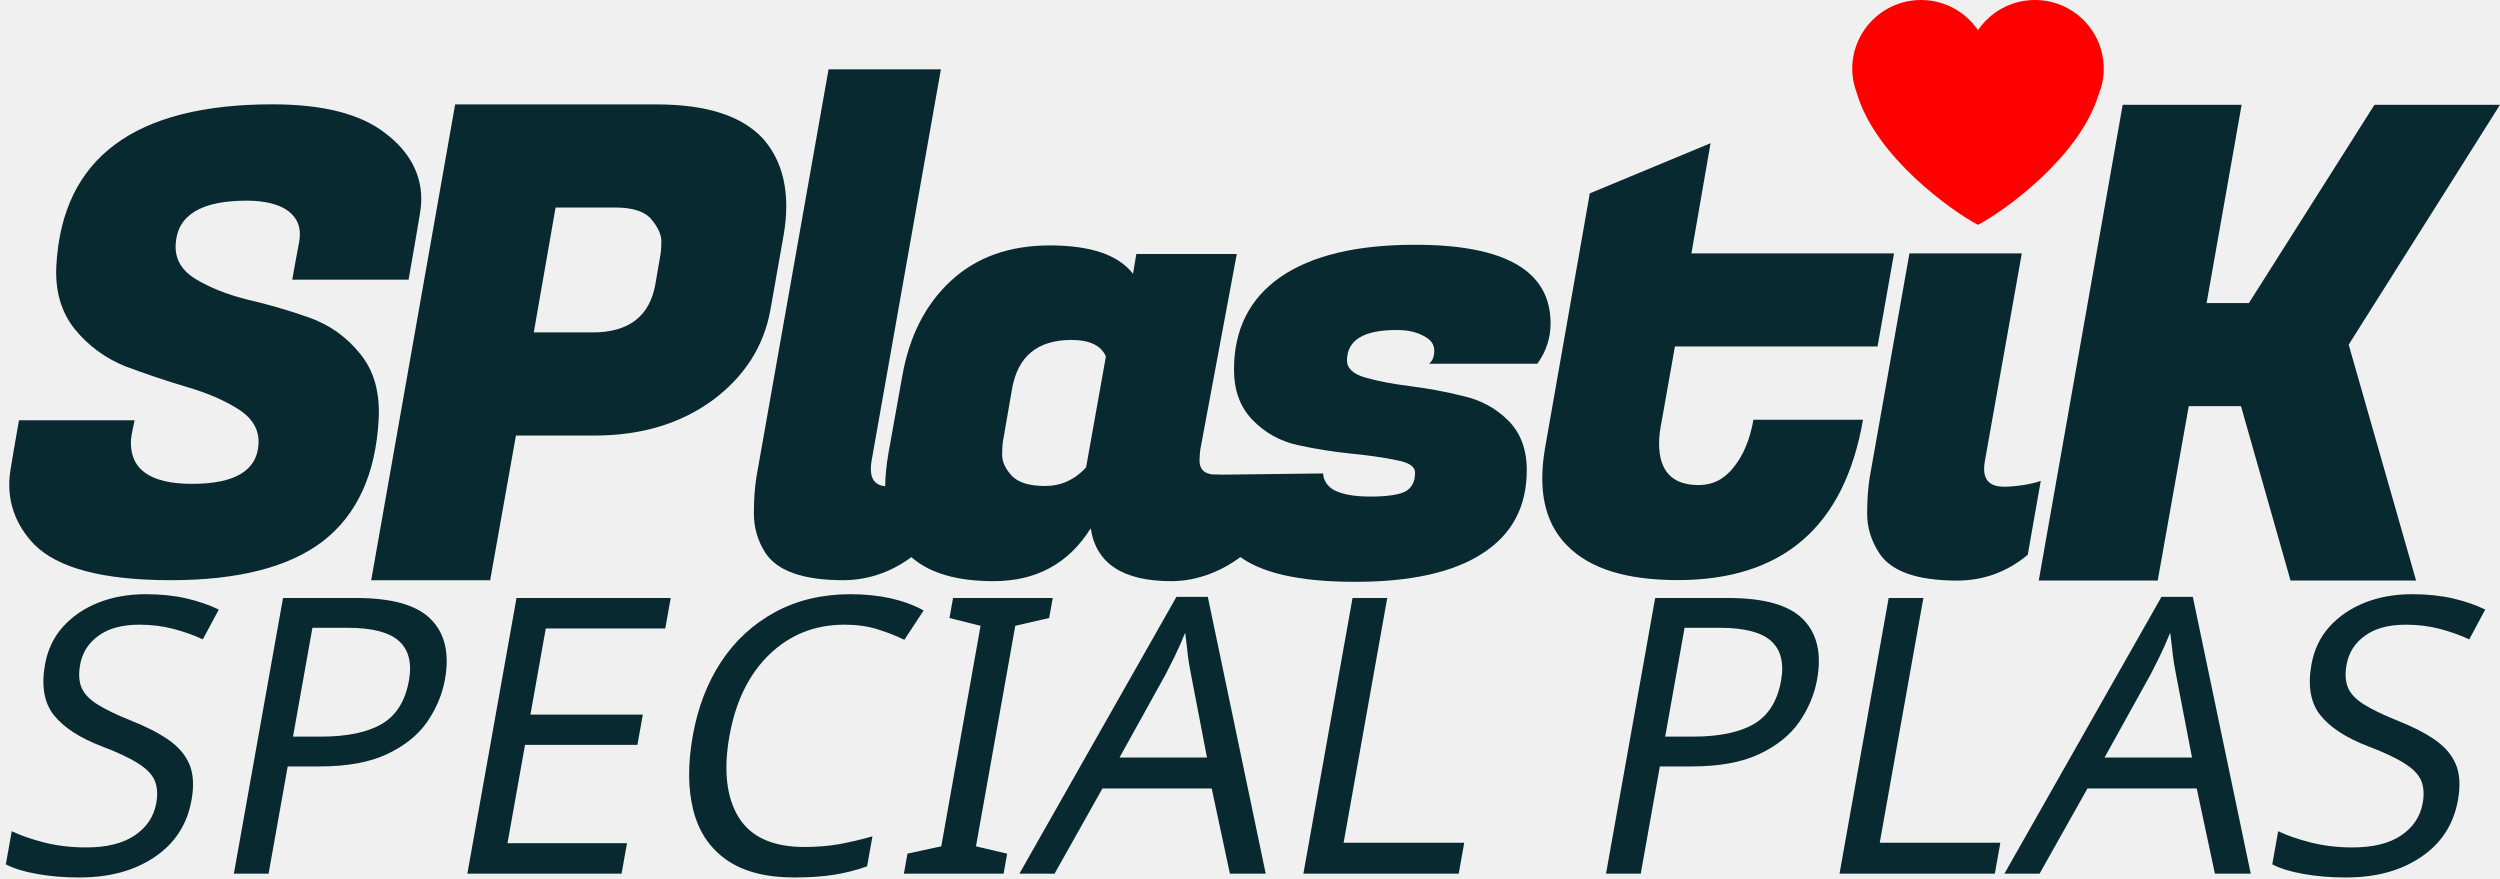
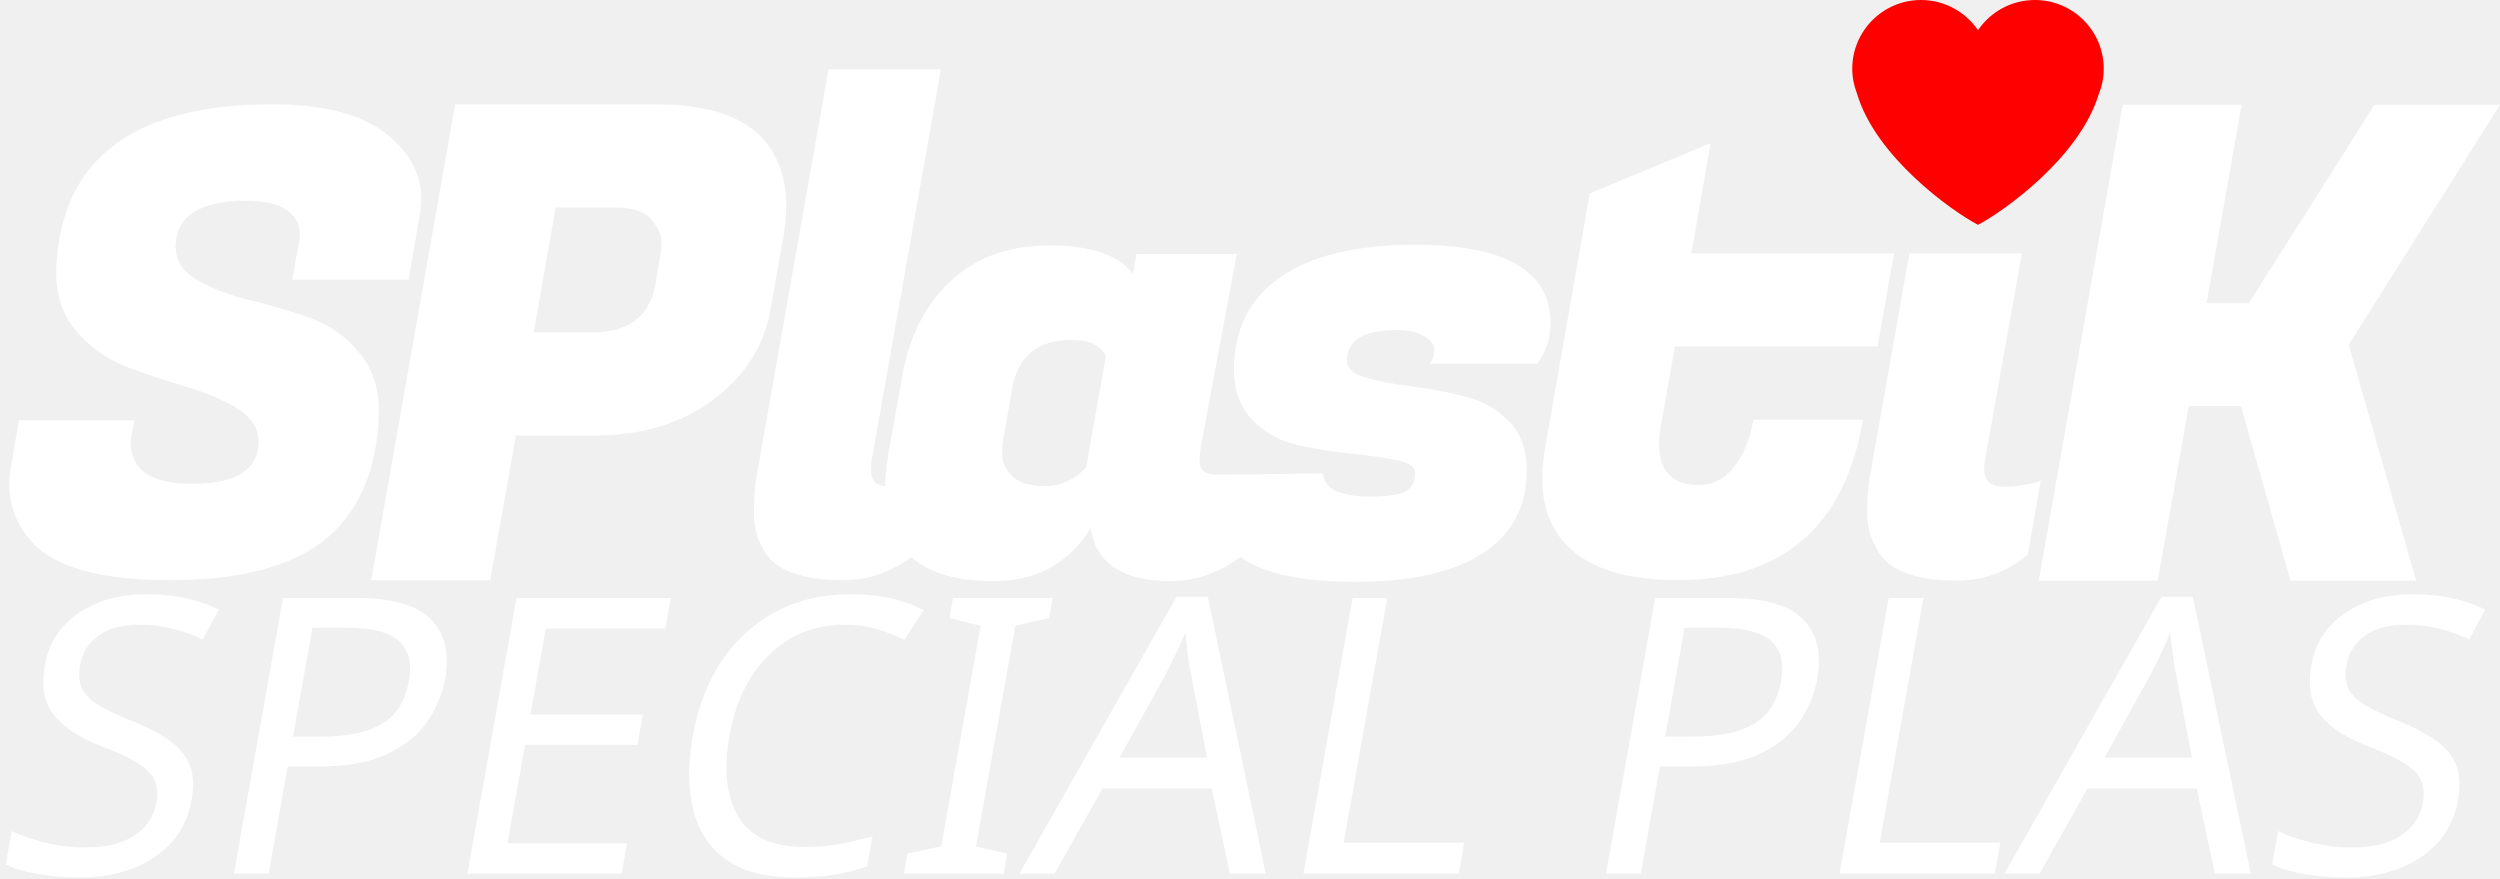
<svg xmlns="http://www.w3.org/2000/svg" width="310.706" height="109.16" viewBox="0 0 310.706 109.16" fill="none" version="1.1" id="svg6" xml:space="preserve">
  <defs id="defs6" />
-   <g id="g103" transform="translate(-321.3351,245.4264)">
+   <g id="g103" transform="translate(-321.3351,483.4264)">
    <rect style="fill:#8ddbfd;fill-opacity:1;stroke:none;stroke-width:7.156" id="rect77" width="256.02" height="205.075" x="348.246" y="-527.169" transform="scale(1,-1)" />
    <g id="g108">
      <path d="m 496.962,382.896 c 0,1.021 -0.309,1.965 -0.928,2.831 h -7.611 c 0.248,-0.186 0.371,-0.495 0.371,-0.928 0,-0.433 -0.247,-0.773 -0.743,-1.021 -0.495,-0.278 -1.129,-0.418 -1.903,-0.418 -2.32,0 -3.481,0.712 -3.481,2.135 0,0.557 0.433,0.959 1.299,1.207 0.866,0.248 1.918,0.449 3.156,0.603 1.238,0.155 2.475,0.387 3.713,0.696 1.238,0.278 2.289,0.851 3.156,1.717 0.866,0.866 1.299,2.026 1.299,3.481 0,2.568 -1.036,4.517 -3.109,5.847 -2.042,1.33 -5.027,1.996 -8.957,1.996 -3.929,0 -6.683,-0.634 -8.261,-1.903 -1.238,-0.99 -1.856,-2.351 -1.856,-4.084 0,-0.495 0.046,-1.006 0.139,-1.531 l 7.75,-0.093 c -0.062,0.433 0.186,0.82 0.743,1.16 0.588,0.309 1.439,0.464 2.552,0.464 1.114,0 1.918,-0.108 2.413,-0.325 0.495,-0.248 0.743,-0.696 0.743,-1.346 0,-0.433 -0.433,-0.727 -1.299,-0.882 -0.866,-0.186 -1.934,-0.34 -3.202,-0.464 -1.238,-0.124 -2.491,-0.325 -3.759,-0.603 -1.238,-0.278 -2.289,-0.866 -3.156,-1.763 -0.866,-0.897 -1.299,-2.073 -1.299,-3.527 0,-2.815 1.083,-4.981 3.249,-6.497 2.197,-1.516 5.352,-2.274 9.467,-2.274 6.342,0 9.514,1.841 9.514,5.522 z" style="fill:#003e4c;fill-opacity:1;stroke:none;stroke-width:1.934" id="path77" />
      <path d="m 449.234,393.13 c 0,0.804 0.402,1.207 1.207,1.207 0.835,0 1.531,-0.155 2.088,-0.464 l -0.145,5.198 c -1.485,1.207 -3.243,1.856 -5.099,1.856 -2.815,0 -4.641,-0.65 -5.476,-1.949 -0.526,-0.835 -0.789,-1.748 -0.789,-2.738 0,-0.99 0.062,-1.856 0.186,-2.599 l 5.058,-28.587 h 7.889 l -4.873,27.52 c -0.031,0.186 -0.046,0.371 -0.046,0.557 z" fill="#ffffff" id="path78" style="fill:#003e4c;fill-opacity:1;stroke:none;stroke-width:1.934" />
      <g id="g79" transform="matrix(1.933648,0,0,1.933648,398.4058,343.2572)">
        <path d="m 63.434,8.756 c -1.379,0 -2.498,1.119 -2.498,2.498 0,0.318 0.064,0.621 0.172,0.9 0.677,2.291 3.424,4.256 4.393,4.766 0.958,-0.504 3.656,-2.433 4.369,-4.693 0.019,-0.062 0.038,-0.123 0.055,-0.186 -0.014,0.051 -0.028,0.102 -0.043,0.152 0.118,-0.29 0.186,-0.607 0.186,-0.939 0,-1.379 -1.119,-2.498 -2.498,-2.498 -0.86,0 -1.619,0.435 -2.068,1.096 C 65.051,9.19 64.294,8.756 63.434,8.756 Z" style="fill:#ff0000" id="path79" />
      </g>
      <path d="m 526.887,394.364 c 0.712,0 1.897,-0.155 2.585,-0.412 l -0.914,5.192 c -1.454,1.207 -3.109,1.81 -4.966,1.81 -2.815,0 -4.641,-0.65 -5.476,-1.949 -0.557,-0.866 -0.835,-1.779 -0.835,-2.738 0,-0.99 0.062,-1.856 0.186,-2.599 l 2.784,-15.686 h 7.889 l -2.599,14.618 c -0.031,0.186 -0.046,0.356 -0.046,0.51 0,0.835 0.464,1.253 1.392,1.253 z" fill="#ffffff" id="path80" style="fill:#003e4c;fill-opacity:1;stroke:none;stroke-width:1.934" />
      <path d="m 397.282,391.051 c -0.113,2.074 1.318,3.111 4.294,3.111 3.006,0 4.56,-0.932 4.662,-2.796 0.054,-0.992 -0.412,-1.804 -1.4,-2.435 -0.988,-0.631 -2.206,-1.157 -3.656,-1.578 -1.42,-0.421 -2.852,-0.902 -4.295,-1.443 -1.412,-0.571 -2.597,-1.443 -3.555,-2.615 -0.956,-1.202 -1.386,-2.691 -1.289,-4.464 0.412,-7.545 5.474,-11.318 15.183,-11.318 3.547,0 6.186,0.676 7.916,2.029 1.761,1.323 2.832,3.199 2.447,5.546 -0.275,1.678 -0.52,3.066 -0.814,4.735 h -8.167 c 0.15,-0.851 0.287,-1.629 0.478,-2.615 0.371,-1.921 -1.117,-2.931 -3.673,-2.931 -3.217,0 -4.881,1.022 -4.993,3.066 -0.056,1.022 0.411,1.834 1.4,2.435 0.989,0.601 2.195,1.082 3.619,1.443 1.455,0.331 2.905,0.752 4.35,1.263 1.445,0.511 2.646,1.368 3.602,2.57 0.958,1.172 1.385,2.706 1.282,4.599 -0.209,3.818 -1.506,6.659 -3.893,8.522 -2.385,1.834 -5.952,2.751 -10.702,2.751 -4.75,0 -7.95,-0.842 -9.602,-2.525 -1.224,-1.263 -2.012,-3.032 -1.653,-5.231 0.207,-1.267 0.389,-2.298 0.596,-3.472 h 8.117 c -0.082,0.464 -0.207,0.894 -0.254,1.353 z" style="fill:#003e4c;fill-opacity:1;stroke:none;stroke-width:1.879" id="path81" />
      <path d="m 429.835,390.769 h -5.522 l -1.81,10.163 h -8.353 l 5.894,-33.413 h 14.154 c 3.496,0 5.987,0.804 7.472,2.413 1.083,1.238 1.624,2.815 1.624,4.734 0,0.65 -0.062,1.33 -0.186,2.042 l -0.928,5.244 c -0.464,2.568 -1.825,4.687 -4.084,6.358 -2.259,1.64 -5.012,2.46 -8.261,2.46 z m 1.439,-16.011 h -4.177 l -1.531,8.771 h 4.13 c 2.537,0 4.007,-1.129 4.409,-3.388 l 0.325,-1.903 c 0.062,-0.278 0.093,-0.65 0.093,-1.114 0,-0.464 -0.232,-0.975 -0.696,-1.531 -0.464,-0.557 -1.315,-0.835 -2.552,-0.835 z" style="fill:#003e4c;fill-opacity:1;stroke:none;stroke-width:1.934" id="path82" />
      <path d="m 561.717,367.546 -10.625,16.843 4.733,16.564 h -8.816 l -3.48,-12.249 h -3.666 l -2.181,12.249 h -8.352 l 5.893,-33.407 h 8.352 l -2.459,13.92 h 2.97 l 8.816,-13.92 z" style="fill:#003e4c;fill-opacity:1;stroke:none;stroke-width:1.933" id="path83" />
      <path d="m 503.969,400.92 c -3.584,0 -6.163,-0.803 -7.739,-2.41 -1.174,-1.174 -1.761,-2.749 -1.761,-4.727 0,-0.649 0.062,-1.344 0.185,-2.085 l 3.151,-17.933 8.48,-3.522 -1.344,7.739 h 14.227 l -1.158,6.534 h -14.227 l -0.927,5.236 c -0.124,0.587 -0.185,1.112 -0.185,1.576 0,1.946 0.927,2.919 2.78,2.919 0.989,0 1.807,-0.417 2.456,-1.251 0.68,-0.834 1.143,-1.946 1.39,-3.336 h 7.692 c -1.297,7.507 -5.638,11.26 -13.021,11.26 z" style="fill:#003e4c;fill-opacity:1;stroke:none;stroke-width:1.931" id="path84" />
      <path d="m 472.283,393.199 c 0,0.804 0.402,1.207 1.207,1.207 0.835,0 1.531,-0.155 2.088,-0.464 l -0.075,5.113 c -1.485,1.207 -3.313,1.941 -5.169,1.941 -3.403,0 -5.29,-1.238 -5.662,-3.713 -1.547,2.475 -3.821,3.713 -6.822,3.713 -5.074,0 -7.611,-2.181 -7.611,-6.543 0,-0.743 0.077,-1.562 0.232,-2.46 l 0.975,-5.43 c 0.495,-2.784 1.624,-4.997 3.388,-6.636 1.794,-1.671 4.115,-2.506 6.961,-2.506 2.877,0 4.826,0.665 5.847,1.996 l 0.232,-1.392 h 7.054 l -2.599,14.618 c -0.031,0.186 -0.046,0.371 -0.046,0.557 z m -13.737,-2.228 c -0.062,0.278 -0.093,0.665 -0.093,1.16 0,0.495 0.232,0.99 0.696,1.485 0.464,0.464 1.238,0.696 2.32,0.696 1.114,0 2.073,-0.433 2.877,-1.299 l 1.392,-7.796 c -0.34,-0.773 -1.145,-1.16 -2.413,-1.16 -2.382,0 -3.774,1.145 -4.177,3.434 z" style="fill:#003e4c;fill-opacity:1;stroke:none;stroke-width:1.934" id="path85" />
      <text xml:space="preserve" style="font-style:normal;font-variant:normal;font-weight:normal;font-stretch:normal;font-size:27.268px;font-family:'Alumni Sans';-inkscape-font-specification:'Alumni Sans, @wght=300';font-variant-ligatures:normal;font-variant-caps:normal;font-variant-numeric:normal;font-variant-east-asian:normal;font-variation-settings:'wght' 300;text-align:start;writing-mode:lr-tb;direction:ltr;text-anchor:start;fill:#003e4c;fill-opacity:1;stroke:none;stroke-width:4.545" x="461.908" y="421.635" id="text85" transform="skewX(-10.1077)">
        <tspan id="tspan85" x="461.908" y="421.635" style="font-style:normal;font-variant:normal;font-weight:normal;font-stretch:normal;font-size:27.268px;font-family:'Alumni Sans';-inkscape-font-specification:'Alumni Sans, @wght=300';font-variant-ligatures:normal;font-variant-caps:normal;font-variant-numeric:normal;font-variant-east-asian:normal;font-variation-settings:'wght' 300;fill:#003e4c;fill-opacity:1;stroke-width:4.545">SPECIAL PLASTIC KITS</tspan>
      </text>
    </g>
    <g id="g88" transform="translate(92.13838,-61.90547)" style="fill:#003e4c;fill-opacity:1">
      <path d="m 304.783,544.969 c -0.113,2.074 1.318,3.111 4.294,3.111 3.006,0 4.56,-0.932 4.662,-2.796 0.054,-0.992 -0.412,-1.804 -1.4,-2.435 -0.988,-0.631 -2.206,-1.157 -3.656,-1.578 -1.42,-0.421 -2.852,-0.902 -4.295,-1.443 -1.412,-0.571 -2.597,-1.443 -3.555,-2.615 -0.956,-1.202 -1.386,-2.691 -1.289,-4.464 0.412,-7.545 5.474,-11.318 15.183,-11.318 3.547,0 6.186,0.676 7.916,2.029 1.761,1.323 2.832,3.199 2.447,5.546 -0.275,1.678 -0.52,3.066 -0.814,4.735 h -8.167 c 0.15,-0.851 0.287,-1.629 0.478,-2.615 0.371,-1.921 -1.117,-2.931 -3.673,-2.931 -3.217,0 -4.881,1.022 -4.993,3.066 -0.056,1.022 0.411,1.834 1.4,2.435 0.989,0.601 2.195,1.082 3.619,1.443 1.455,0.331 2.905,0.752 4.35,1.263 1.445,0.511 2.646,1.368 3.602,2.57 0.958,1.172 1.385,2.706 1.282,4.599 -0.209,3.818 -1.506,6.659 -3.893,8.522 -2.385,1.834 -5.952,2.751 -10.702,2.751 -4.75,0 -7.95,-0.842 -9.602,-2.525 -1.224,-1.263 -2.012,-3.032 -1.653,-5.231 0.207,-1.267 0.389,-2.298 0.596,-3.472 h 8.117 c -0.082,0.464 -0.207,0.894 -0.254,1.353 z" style="fill:#003e4c;fill-opacity:1;stroke:none;stroke-width:1.879" id="path86" />
      <path d="m 337.331,544.681 h -5.522 l -1.81,10.163 h -8.353 l 5.894,-33.413 h 14.154 c 3.496,0 5.987,0.804 7.472,2.413 1.083,1.238 1.624,2.815 1.624,4.734 0,0.65 -0.062,1.33 -0.186,2.042 l -0.928,5.244 c -0.464,2.568 -1.825,4.687 -4.084,6.358 -2.259,1.64 -5.012,2.46 -8.261,2.46 z m 1.439,-16.011 h -4.177 l -1.531,8.771 h 4.13 c 2.537,0 4.007,-1.129 4.409,-3.388 l 0.325,-1.903 c 0.062,-0.278 0.093,-0.65 0.093,-1.114 0,-0.464 -0.232,-0.975 -0.696,-1.531 -0.464,-0.557 -1.315,-0.835 -2.552,-0.835 z" style="fill:#003e4c;fill-opacity:1;stroke:none;stroke-width:1.934" id="path87" />
      <path d="m 379.801,521.437 -10.625,16.843 4.733,16.564 h -8.816 l -3.48,-12.249 h -3.666 l -2.181,12.249 h -8.352 l 5.893,-33.407 h 8.352 l -2.459,13.92 h 2.97 l 8.816,-13.92 z" style="fill:#003e4c;fill-opacity:1;stroke:none;stroke-width:1.933" id="path88" />
    </g>
    <g id="g89" transform="matrix(1.933648,0,0,1.933648,348.0217,455.6977)">
      <path d="m 63.434,8.756 c -1.379,0 -2.498,1.119 -2.498,2.498 0,0.318 0.064,0.621 0.172,0.9 0.677,2.291 3.424,4.256 4.393,4.766 0.958,-0.504 3.656,-2.433 4.369,-4.693 0.019,-0.062 0.038,-0.123 0.055,-0.186 -0.014,0.051 -0.028,0.102 -0.043,0.152 0.118,-0.29 0.186,-0.607 0.186,-0.939 0,-1.379 -1.119,-2.498 -2.498,-2.498 -0.86,0 -1.619,0.435 -2.068,1.096 C 65.051,9.19 64.294,8.756 63.434,8.756 Z" style="fill:#ff0000" id="path89" />
    </g>
    <g id="g116" transform="matrix(1.769992,0,0,1.769992,-365.5736,-882.9557)">
      <g id="g2">
        <path d="m 496.962,382.896 c 0,1.021 -0.309,1.965 -0.928,2.831 h -7.611 c 0.248,-0.186 0.371,-0.495 0.371,-0.928 0,-0.433 -0.247,-0.773 -0.743,-1.021 -0.495,-0.278 -1.129,-0.418 -1.903,-0.418 -2.32,0 -3.481,0.712 -3.481,2.135 0,0.557 0.433,0.959 1.299,1.207 0.866,0.248 1.918,0.449 3.156,0.603 1.238,0.155 2.475,0.387 3.713,0.696 1.238,0.278 2.289,0.851 3.156,1.717 0.866,0.866 1.299,2.026 1.299,3.481 0,2.568 -1.036,4.517 -3.109,5.847 -2.042,1.33 -5.027,1.996 -8.957,1.996 -3.929,0 -6.683,-0.634 -8.261,-1.903 -1.238,-0.99 -1.856,-2.351 -1.856,-4.084 0,-0.495 0.046,-1.006 0.139,-1.531 l 7.75,-0.093 c 0,0.514 0.35,0.934 0.743,1.16 0.588,0.309 1.439,0.464 2.552,0.464 1.114,0 1.918,-0.108 2.413,-0.325 0.495,-0.248 0.743,-0.696 0.743,-1.346 0,-0.433 -0.433,-0.727 -1.299,-0.882 -0.866,-0.186 -1.934,-0.34 -3.202,-0.464 -1.238,-0.124 -2.491,-0.325 -3.759,-0.603 -1.238,-0.278 -2.289,-0.866 -3.156,-1.763 -0.866,-0.897 -1.299,-2.073 -1.299,-3.527 0,-2.815 1.083,-4.981 3.249,-6.497 2.197,-1.516 5.352,-2.274 9.467,-2.274 6.342,0 9.514,1.841 9.514,5.522 z" style="fill:#092930;fill-opacity:1;stroke:none;stroke-width:1.934" id="path108" />
        <path d="m 449.234,393.13 c 0,0.804 0.402,1.207 1.207,1.207 0.835,0 1.531,-0.155 2.088,-0.464 l -0.145,5.198 c -1.485,1.207 -3.243,1.856 -5.099,1.856 -2.815,0 -4.641,-0.65 -5.476,-1.949 -0.526,-0.835 -0.789,-1.748 -0.789,-2.738 0,-0.99 0.062,-1.856 0.186,-2.599 l 5.058,-28.587 h 7.889 l -4.873,27.52 c -0.031,0.186 -0.046,0.371 -0.046,0.557 z" fill="#ffffff" id="path109" style="fill:#092930;fill-opacity:1;stroke:none;stroke-width:1.934" />
        <g id="g110" transform="matrix(1.933648,0,0,1.933648,400.3153,343.2572)">
          <path d="m 63.434,8.756 c -1.379,0 -2.498,1.119 -2.498,2.498 0,0.318 0.064,0.621 0.172,0.9 0.677,2.291 3.424,4.256 4.393,4.766 0.958,-0.504 3.656,-2.433 4.369,-4.693 0.019,-0.062 0.038,-0.123 0.055,-0.186 -0.014,0.051 -0.028,0.102 -0.043,0.152 0.118,-0.29 0.186,-0.607 0.186,-0.939 0,-1.379 -1.119,-2.498 -2.498,-2.498 -0.86,0 -1.619,0.435 -2.068,1.096 C 65.051,9.19 64.294,8.756 63.434,8.756 Z" style="fill:#ff0000" id="path110" />
        </g>
        <path d="m 528.796,394.364 c 0.712,0 1.897,-0.155 2.585,-0.412 l -0.914,5.192 c -1.454,1.207 -3.109,1.81 -4.966,1.81 -2.815,0 -4.641,-0.65 -5.476,-1.949 -0.557,-0.866 -0.835,-1.779 -0.835,-2.738 0,-0.99 0.062,-1.856 0.186,-2.599 l 2.784,-15.686 h 7.889 l -2.599,14.618 c -0.031,0.186 -0.046,0.356 -0.046,0.51 0,0.835 0.464,1.253 1.392,1.253 z" fill="#ffffff" id="path111" style="fill:#092930;fill-opacity:1;stroke:none;stroke-width:1.934" />
        <path d="m 397.282,391.051 c -0.113,2.074 1.318,3.111 4.294,3.111 3.006,0 4.56,-0.932 4.662,-2.796 0.054,-0.992 -0.412,-1.804 -1.4,-2.435 -0.988,-0.631 -2.206,-1.157 -3.656,-1.578 -1.42,-0.421 -2.852,-0.902 -4.295,-1.443 -1.412,-0.571 -2.597,-1.443 -3.555,-2.615 -0.956,-1.202 -1.386,-2.691 -1.289,-4.464 0.412,-7.545 5.474,-11.318 15.183,-11.318 3.547,0 6.186,0.676 7.916,2.029 1.761,1.323 2.832,3.199 2.447,5.546 -0.275,1.678 -0.52,3.066 -0.814,4.735 h -8.167 c 0.15,-0.851 0.287,-1.629 0.478,-2.615 0.371,-1.921 -1.117,-2.931 -3.673,-2.931 -3.217,0 -4.881,1.022 -4.993,3.066 -0.056,1.022 0.411,1.834 1.4,2.435 0.989,0.601 2.195,1.082 3.619,1.443 1.455,0.331 2.905,0.752 4.35,1.263 1.445,0.511 2.646,1.368 3.602,2.57 0.958,1.172 1.385,2.706 1.282,4.599 -0.209,3.818 -1.506,6.659 -3.893,8.522 -2.385,1.834 -5.952,2.751 -10.702,2.751 -4.75,0 -7.95,-0.842 -9.602,-2.525 -1.224,-1.263 -2.012,-3.032 -1.653,-5.231 0.207,-1.267 0.389,-2.298 0.596,-3.472 h 8.117 c -0.082,0.464 -0.207,0.894 -0.254,1.353 z" style="fill:#092930;fill-opacity:1;stroke:none;stroke-width:1.879" id="path112" />
        <path d="m 429.835,390.769 h -5.522 l -1.81,10.163 h -8.353 l 5.894,-33.413 h 14.154 c 3.496,0 5.987,0.804 7.472,2.413 1.083,1.238 1.624,2.815 1.624,4.734 0,0.65 -0.062,1.33 -0.186,2.042 l -0.928,5.244 c -0.464,2.568 -1.825,4.687 -4.084,6.358 -2.259,1.64 -5.012,2.46 -8.261,2.46 z m 1.439,-16.011 h -4.177 l -1.531,8.771 h 4.13 c 2.537,0 4.007,-1.129 4.409,-3.388 l 0.325,-1.903 c 0.062,-0.278 0.093,-0.65 0.093,-1.114 0,-0.464 -0.232,-0.975 -0.696,-1.531 -0.464,-0.557 -1.315,-0.835 -2.552,-0.835 z" style="fill:#092930;fill-opacity:1;stroke:none;stroke-width:1.934" id="path113" />
        <path d="m 563.627,367.546 -10.625,16.843 4.733,16.564 h -8.816 l -3.48,-12.249 h -3.666 l -2.181,12.249 h -8.352 l 5.893,-33.407 h 8.352 l -2.459,13.92 h 2.97 l 8.816,-13.92 z" style="fill:#092930;fill-opacity:1;stroke:none;stroke-width:1.933" id="path114" />
        <path d="m 505.879,400.92 c -3.584,0 -6.163,-0.803 -7.739,-2.41 -1.174,-1.174 -1.761,-2.749 -1.761,-4.727 0,-0.649 0.062,-1.344 0.185,-2.085 l 3.151,-17.933 8.48,-3.522 -1.344,7.739 h 14.227 l -1.158,6.534 h -14.227 l -0.927,5.236 c -0.124,0.587 -0.185,1.112 -0.185,1.576 0,1.946 0.927,2.919 2.78,2.919 0.989,0 1.807,-0.417 2.456,-1.251 0.68,-0.834 1.143,-1.946 1.39,-3.336 h 7.692 c -1.297,7.507 -5.638,11.26 -13.021,11.26 z" style="fill:#092930;fill-opacity:1;stroke:none;stroke-width:1.931" id="path115" />
        <path d="m 473.527,393.519 c 0.835,0 1.531,0.32 2.088,0.01 l -0.112,5.525 c -1.485,1.207 -3.313,1.941 -5.169,1.941 -3.403,0 -5.29,-1.238 -5.662,-3.713 -1.547,2.475 -3.821,3.713 -6.822,3.713 -5.074,0 -7.611,-2.181 -7.611,-6.543 0,-0.743 0.077,-1.562 0.232,-2.46 l 0.975,-5.43 c 0.495,-2.784 1.624,-4.997 3.388,-6.636 1.794,-1.671 4.115,-2.506 6.961,-2.506 2.877,0 4.826,0.665 5.847,1.996 l 0.232,-1.392 h 7.054 l -2.561,13.732 c -0.031,0.186 -0.031,0.372 -0.046,0.557 -0.044,0.523 0.03,1.207 1.207,1.207 z m -14.981,-2.548 c -0.062,0.278 -0.093,0.665 -0.093,1.16 0,0.495 0.232,0.99 0.696,1.485 0.464,0.464 1.238,0.696 2.32,0.696 1.114,0 2.073,-0.433 2.877,-1.299 l 1.392,-7.796 c -0.34,-0.773 -1.145,-1.16 -2.413,-1.16 -2.382,0 -3.774,1.145 -4.177,3.434 z" style="fill:#092930;fill-opacity:1;stroke:none;stroke-width:1.934" id="path116" />
        <text xml:space="preserve" style="font-style:normal;font-variant:normal;font-weight:normal;font-stretch:normal;font-size:27.102px;font-family:'Alumni Sans';-inkscape-font-specification:'Alumni Sans, @wght=300';font-variant-ligatures:normal;font-variant-caps:normal;font-variant-numeric:normal;font-variant-east-asian:normal;font-variation-settings:'wght' 300;text-align:start;writing-mode:lr-tb;direction:ltr;text-anchor:start;fill:#092930;fill-opacity:1;stroke:none;stroke-width:4.517" x="462.149" y="421.535" id="text116" transform="skewX(-10.1077)">
          <tspan id="tspan116" x="462.149" y="421.535" style="font-style:normal;font-variant:normal;font-weight:normal;font-stretch:normal;font-size:27.102px;font-family:'Alumni Sans';-inkscape-font-specification:'Alumni Sans, @wght=300';font-variant-ligatures:normal;font-variant-caps:normal;font-variant-numeric:normal;font-variant-east-asian:normal;font-variation-settings:'wght' 300;fill:#092930;fill-opacity:1;stroke-width:4.517">SPECIAL PLASTIC KITS</tspan>
        </text>
      </g>
+       <g id="g22">
+         <path d="m 496.962,248.433 c 0,1.021 -0.309,1.965 -0.928,2.831 h -7.611 c 0.248,-0.186 0.371,-0.495 0.371,-0.928 0,-0.433 -0.247,-0.773 -0.743,-1.021 -0.495,-0.278 -1.129,-0.418 -1.903,-0.418 -2.32,0 -3.481,0.712 -3.481,2.135 0,0.557 0.433,0.959 1.299,1.207 0.866,0.248 1.918,0.449 3.156,0.603 1.238,0.155 2.475,0.387 3.713,0.696 1.238,0.278 2.289,0.851 3.156,1.717 0.866,0.866 1.299,2.026 1.299,3.481 0,2.568 -1.036,4.517 -3.109,5.847 -2.042,1.33 -5.027,1.996 -8.957,1.996 -3.929,0 -6.683,-0.634 -8.261,-1.903 -1.238,-0.99 -1.856,-2.351 -1.856,-4.084 0,-0.495 0.046,-1.006 0.139,-1.531 l 7.75,-0.093 c 0,0.514 0.35,0.934 0.743,1.16 0.588,0.309 1.439,0.464 2.552,0.464 1.114,0 1.918,-0.108 2.413,-0.325 0.495,-0.248 0.743,-0.696 0.743,-1.346 0,-0.433 -0.433,-0.727 -1.299,-0.882 -0.866,-0.186 -1.934,-0.34 -3.202,-0.464 -1.238,-0.124 -2.491,-0.325 -3.759,-0.603 -1.238,-0.278 -2.289,-0.866 -3.156,-1.763 -0.866,-0.897 -1.299,-2.073 -1.299,-3.527 0,-2.815 1.083,-4.981 3.249,-6.497 2.197,-1.516 5.352,-2.274 9.467,-2.274 6.342,0 9.514,1.841 9.514,5.522 z" style="fill:#ffffff;fill-opacity:1;stroke:none;stroke-width:1.934" id="path2" />
+         <path d="m 449.234,258.666 c 0,0.804 0.402,1.207 1.207,1.207 0.835,0 1.531,-0.155 2.088,-0.464 l -0.145,5.198 c -1.485,1.207 -3.243,1.856 -5.099,1.856 -2.815,0 -4.641,-0.65 -5.476,-1.949 -0.526,-0.835 -0.789,-1.748 -0.789,-2.738 0,-0.99 0.062,-1.856 0.186,-2.599 l 5.058,-28.587 h 7.889 l -4.873,27.52 c -0.031,0.186 -0.046,0.371 -0.046,0.557 z" fill="#ffffff" id="path6" style="fill:#ffffff;fill-opacity:1;stroke:none;stroke-width:1.934" />
+         <g id="g8" transform="matrix(1.933648,0,0,1.933648,400.3153,208.7933)">
+           <path d="m 63.434,8.756 c -1.379,0 -2.498,1.119 -2.498,2.498 0,0.318 0.064,0.621 0.172,0.9 0.677,2.291 3.424,4.256 4.393,4.766 0.958,-0.504 3.656,-2.433 4.369,-4.693 0.019,-0.062 0.038,-0.123 0.055,-0.186 -0.014,0.051 -0.028,0.102 -0.043,0.152 0.118,-0.29 0.186,-0.607 0.186,-0.939 0,-1.379 -1.119,-2.498 -2.498,-2.498 -0.86,0 -1.619,0.435 -2.068,1.096 C 65.051,9.19 64.294,8.756 63.434,8.756 Z" style="fill:#ff0000" id="path8" />
+         </g>
+         <path d="m 528.796,259.9 c 0.712,0 1.897,-0.155 2.585,-0.412 l -0.914,5.192 c -1.454,1.207 -3.109,1.81 -4.966,1.81 -2.815,0 -4.641,-0.65 -5.476,-1.949 -0.557,-0.866 -0.835,-1.779 -0.835,-2.738 0,-0.99 0.062,-1.856 0.186,-2.599 l 2.784,-15.686 h 7.889 l -2.599,14.618 c -0.031,0.186 -0.046,0.356 -0.046,0.51 0,0.835 0.464,1.253 1.392,1.253 z" fill="#ffffff" id="path9" style="fill:#ffffff;fill-opacity:1;stroke:none;stroke-width:1.934" />
+         <path d="m 397.282,256.587 c -0.113,2.074 1.318,3.111 4.294,3.111 3.006,0 4.56,-0.932 4.662,-2.796 0.054,-0.992 -0.412,-1.804 -1.4,-2.435 -0.988,-0.631 -2.206,-1.157 -3.656,-1.578 -1.42,-0.421 -2.852,-0.902 -4.295,-1.443 -1.412,-0.571 -2.597,-1.443 -3.555,-2.615 -0.956,-1.202 -1.386,-2.691 -1.289,-4.464 0.412,-7.545 5.474,-11.318 15.183,-11.318 3.547,0 6.186,0.676 7.916,2.029 1.761,1.323 2.832,3.199 2.447,5.546 -0.275,1.678 -0.52,3.066 -0.814,4.735 h -8.167 c 0.15,-0.851 0.287,-1.629 0.478,-2.615 0.371,-1.921 -1.117,-2.931 -3.673,-2.931 -3.217,0 -4.881,1.022 -4.993,3.066 -0.056,1.022 0.411,1.834 1.4,2.435 0.989,0.601 2.195,1.082 3.619,1.443 1.455,0.331 2.905,0.752 4.35,1.263 1.445,0.511 2.646,1.368 3.602,2.57 0.958,1.172 1.385,2.706 1.282,4.599 -0.209,3.818 -1.506,6.659 -3.893,8.522 -2.385,1.834 -5.952,2.751 -10.702,2.751 -4.75,0 -7.95,-0.842 -9.602,-2.525 -1.224,-1.263 -2.012,-3.032 -1.653,-5.231 0.207,-1.267 0.389,-2.298 0.596,-3.472 h 8.117 c -0.082,0.464 -0.207,0.894 -0.254,1.353 z" style="fill:#ffffff;fill-opacity:1;stroke:none;stroke-width:1.879" id="path18" />
+         <path d="m 429.835,256.305 h -5.522 l -1.81,10.163 h -8.353 l 5.894,-33.413 h 14.154 c 3.496,0 5.987,0.804 7.472,2.413 1.083,1.238 1.624,2.815 1.624,4.734 0,0.65 -0.062,1.33 -0.186,2.042 l -0.928,5.244 c -0.464,2.568 -1.825,4.687 -4.084,6.358 -2.259,1.64 -5.012,2.46 -8.261,2.46 z m 1.439,-16.011 h -4.177 l -1.531,8.771 h 4.13 c 2.537,0 4.007,-1.129 4.409,-3.388 l 0.325,-1.903 c 0.062,-0.278 0.093,-0.65 0.093,-1.114 0,-0.464 -0.232,-0.975 -0.696,-1.531 -0.464,-0.557 -1.315,-0.835 -2.552,-0.835 z" style="fill:#ffffff;fill-opacity:1;stroke:none;stroke-width:1.934" id="path19" />
+         <path d="m 563.627,233.083 -10.625,16.843 4.733,16.564 h -8.816 l -3.48,-12.249 h -3.666 l -2.181,12.249 h -8.352 l 5.893,-33.407 h 8.352 l -2.459,13.92 h 2.97 l 8.816,-13.92 z" style="fill:#ffffff;fill-opacity:1;stroke:none;stroke-width:1.933" id="path20" />
+         <path d="m 505.879,266.456 c -3.584,0 -6.163,-0.803 -7.739,-2.41 -1.174,-1.174 -1.761,-2.749 -1.761,-4.727 0,-0.649 0.062,-1.344 0.185,-2.085 l 3.151,-17.933 8.48,-3.522 -1.344,7.739 h 14.227 l -1.158,6.534 h -14.227 l -0.927,5.236 c -0.124,0.587 -0.185,1.112 -0.185,1.576 0,1.946 0.927,2.919 2.78,2.919 0.989,0 1.807,-0.417 2.456,-1.251 0.68,-0.834 1.143,-1.946 1.39,-3.336 h 7.692 c -1.297,7.507 -5.638,11.26 -13.021,11.26 z" style="fill:#ffffff;fill-opacity:1;stroke:none;stroke-width:1.931" id="path21" />
+         <path d="m 473.527,259.055 c 0.835,0 1.531,0.32 2.088,0.01 l -0.112,5.525 c -1.485,1.207 -3.313,1.941 -5.169,1.941 -3.403,0 -5.29,-1.238 -5.662,-3.713 -1.547,2.475 -3.821,3.713 -6.822,3.713 -5.074,0 -7.611,-2.181 -7.611,-6.543 0,-0.743 0.077,-1.562 0.232,-2.46 l 0.975,-5.43 c 0.495,-2.784 1.624,-4.997 3.388,-6.636 1.794,-1.671 4.115,-2.506 6.961,-2.506 2.877,0 4.826,0.665 5.847,1.996 l 0.232,-1.392 h 7.054 l -2.561,13.732 c -0.031,0.186 -0.031,0.372 -0.046,0.557 -0.044,0.523 0.03,1.207 1.207,1.207 z m -14.981,-2.548 c -0.062,0.278 -0.093,0.665 -0.093,1.16 0,0.495 0.232,0.99 0.696,1.485 0.464,0.464 1.238,0.696 2.32,0.696 1.114,0 2.073,-0.433 2.877,-1.299 l 1.392,-7.796 c -0.34,-0.773 -1.145,-1.16 -2.413,-1.16 -2.382,0 -3.774,1.145 -4.177,3.434 z" style="fill:#ffffff;fill-opacity:1;stroke:none;stroke-width:1.934" id="path22" />
+         <text xml:space="preserve" style="font-style:normal;font-variant:normal;font-weight:normal;font-stretch:normal;font-size:27.102px;font-family:'Alumni Sans';-inkscape-font-specification:'Alumni Sans, @wght=300';font-variant-ligatures:normal;font-variant-caps:normal;font-variant-numeric:normal;font-variant-east-asian:normal;font-variation-settings:'wght' 300;text-align:start;writing-mode:lr-tb;direction:ltr;text-anchor:start;fill:#ffffff;fill-opacity:1;stroke:none;stroke-width:4.517" x="438.178" y="287.071" id="text22" transform="skewX(-10.1077)">
+           <tspan id="tspan22" x="438.178" y="287.071" style="font-style:normal;font-variant:normal;font-weight:normal;font-stretch:normal;font-size:27.102px;font-family:'Alumni Sans';-inkscape-font-specification:'Alumni Sans, @wght=300';font-variant-ligatures:normal;font-variant-caps:normal;font-variant-numeric:normal;font-variant-east-asian:normal;font-variation-settings:'wght' 300;fill:#ffffff;fill-opacity:1;stroke-width:4.517">SPECIAL PLASTIC KITS</tspan>
+         </text>
+       </g>
    </g>
  </g>
</svg>
